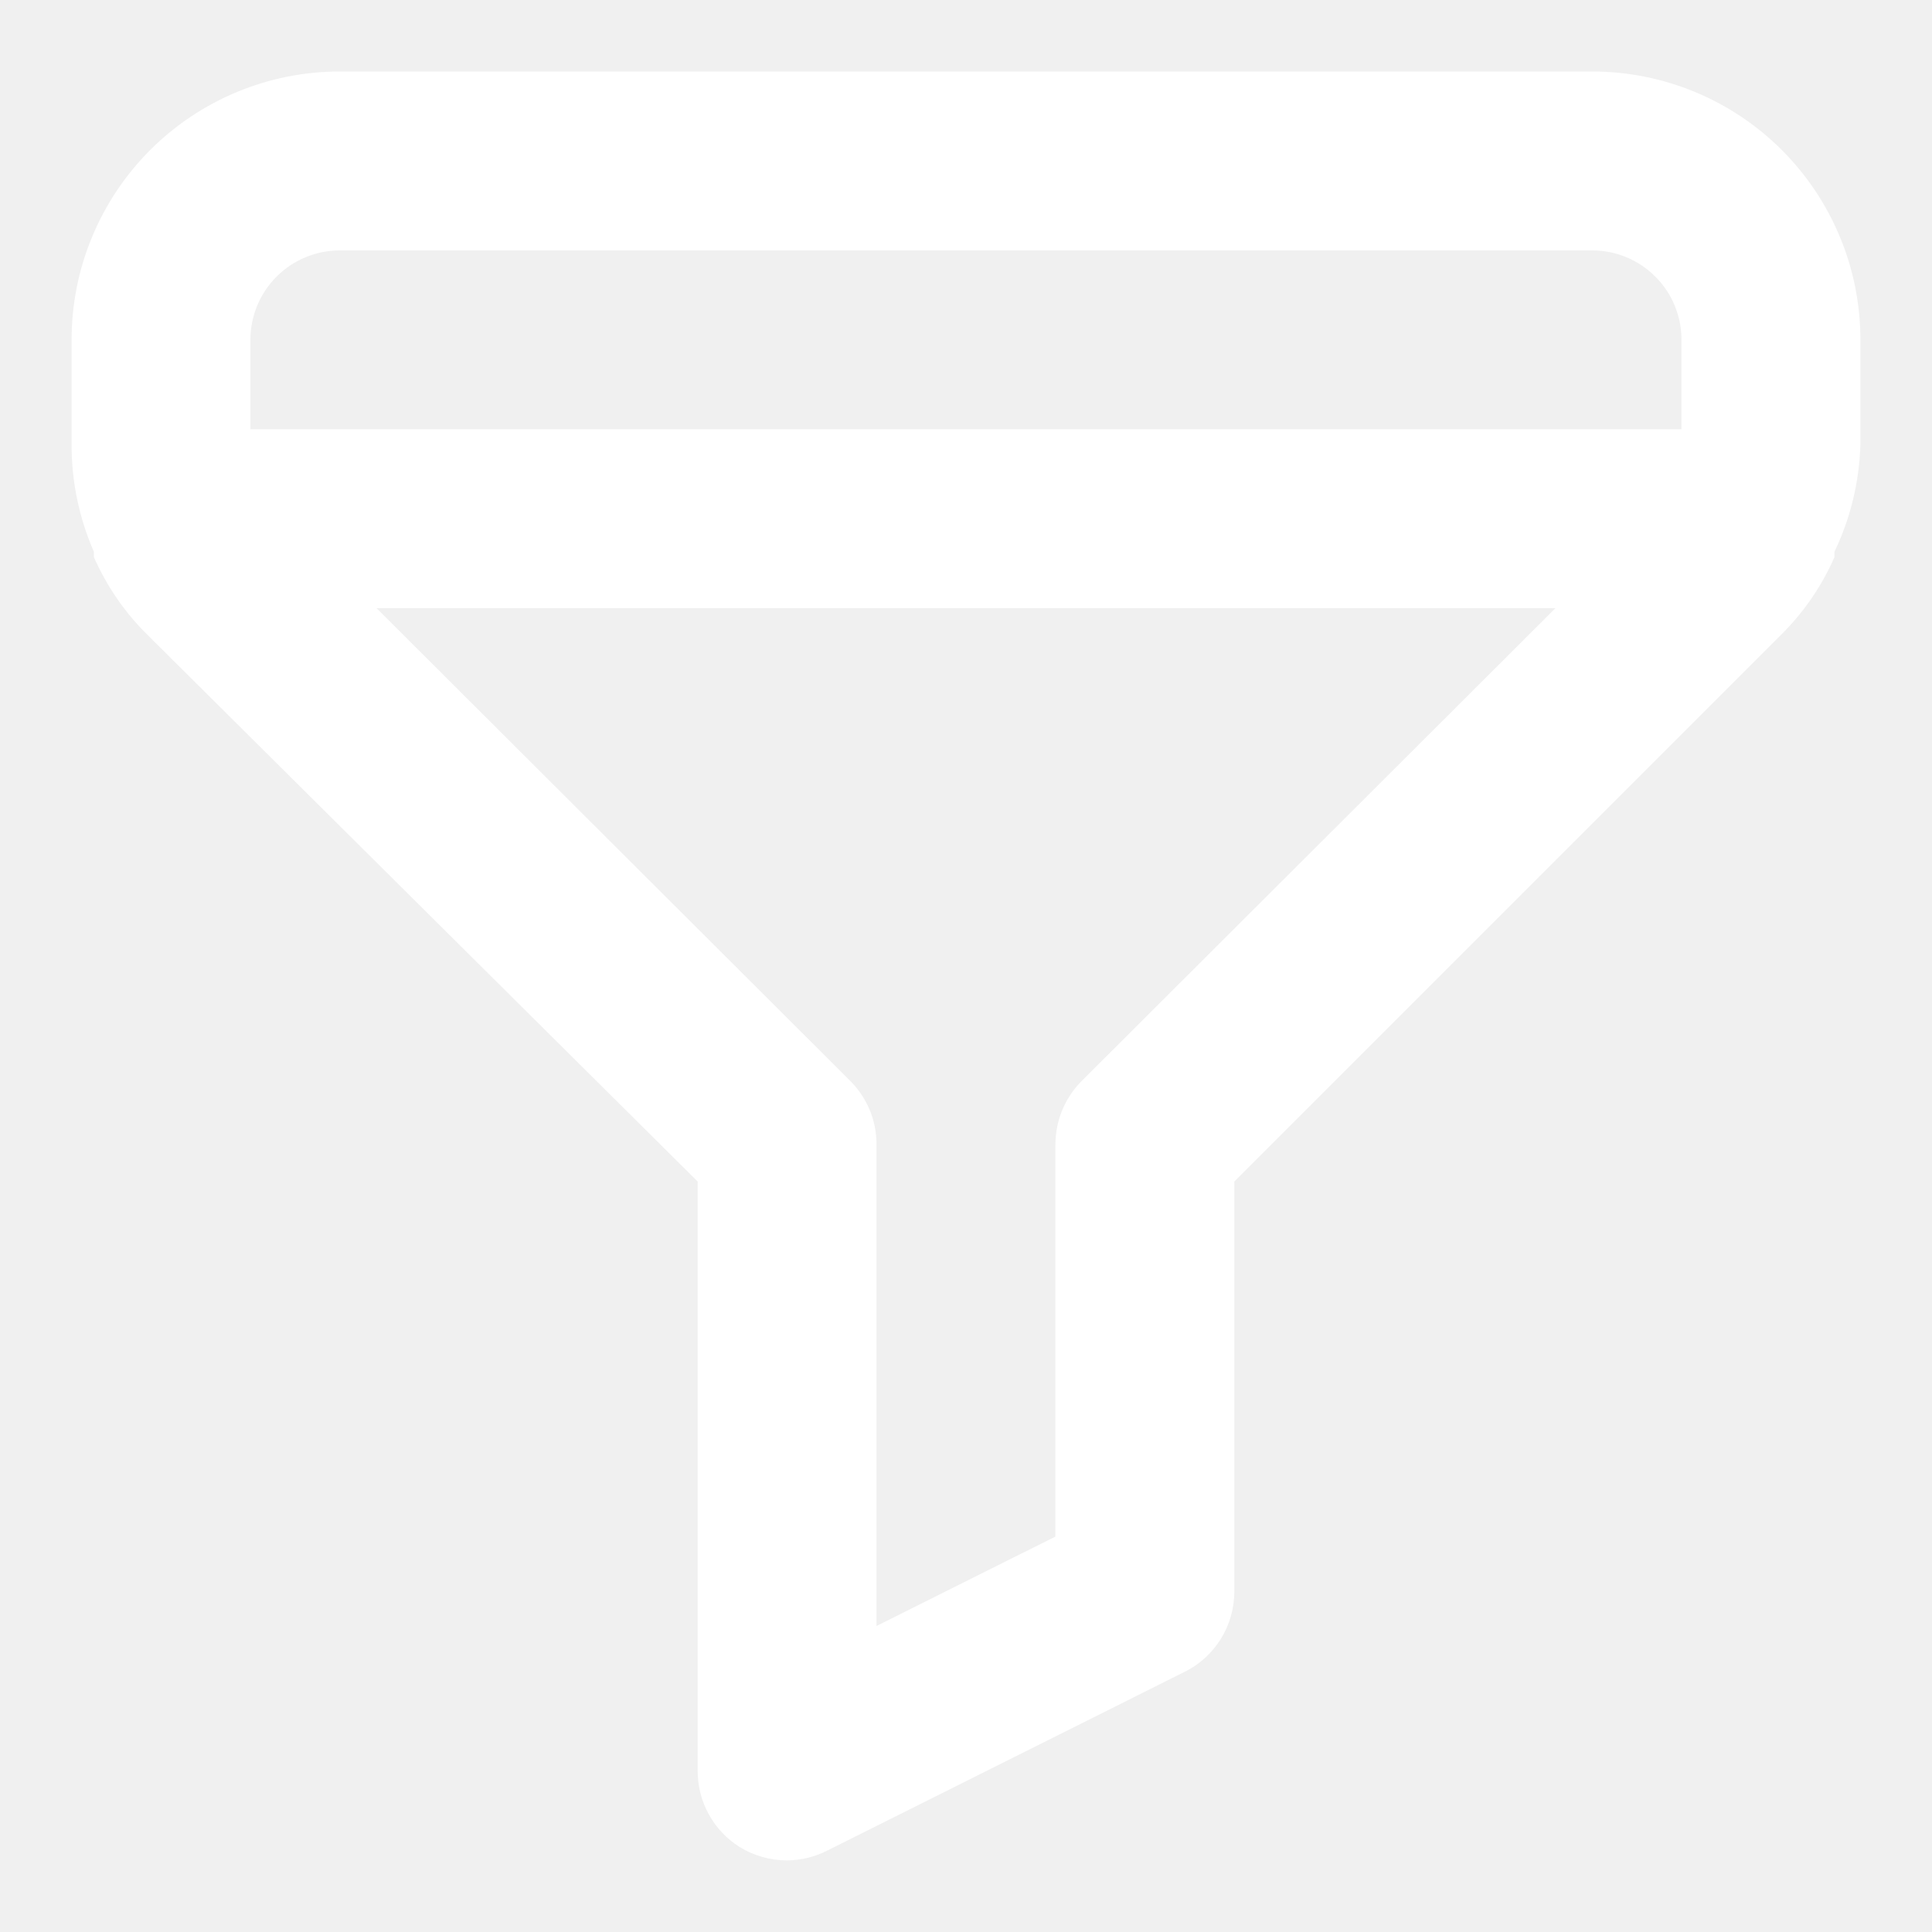
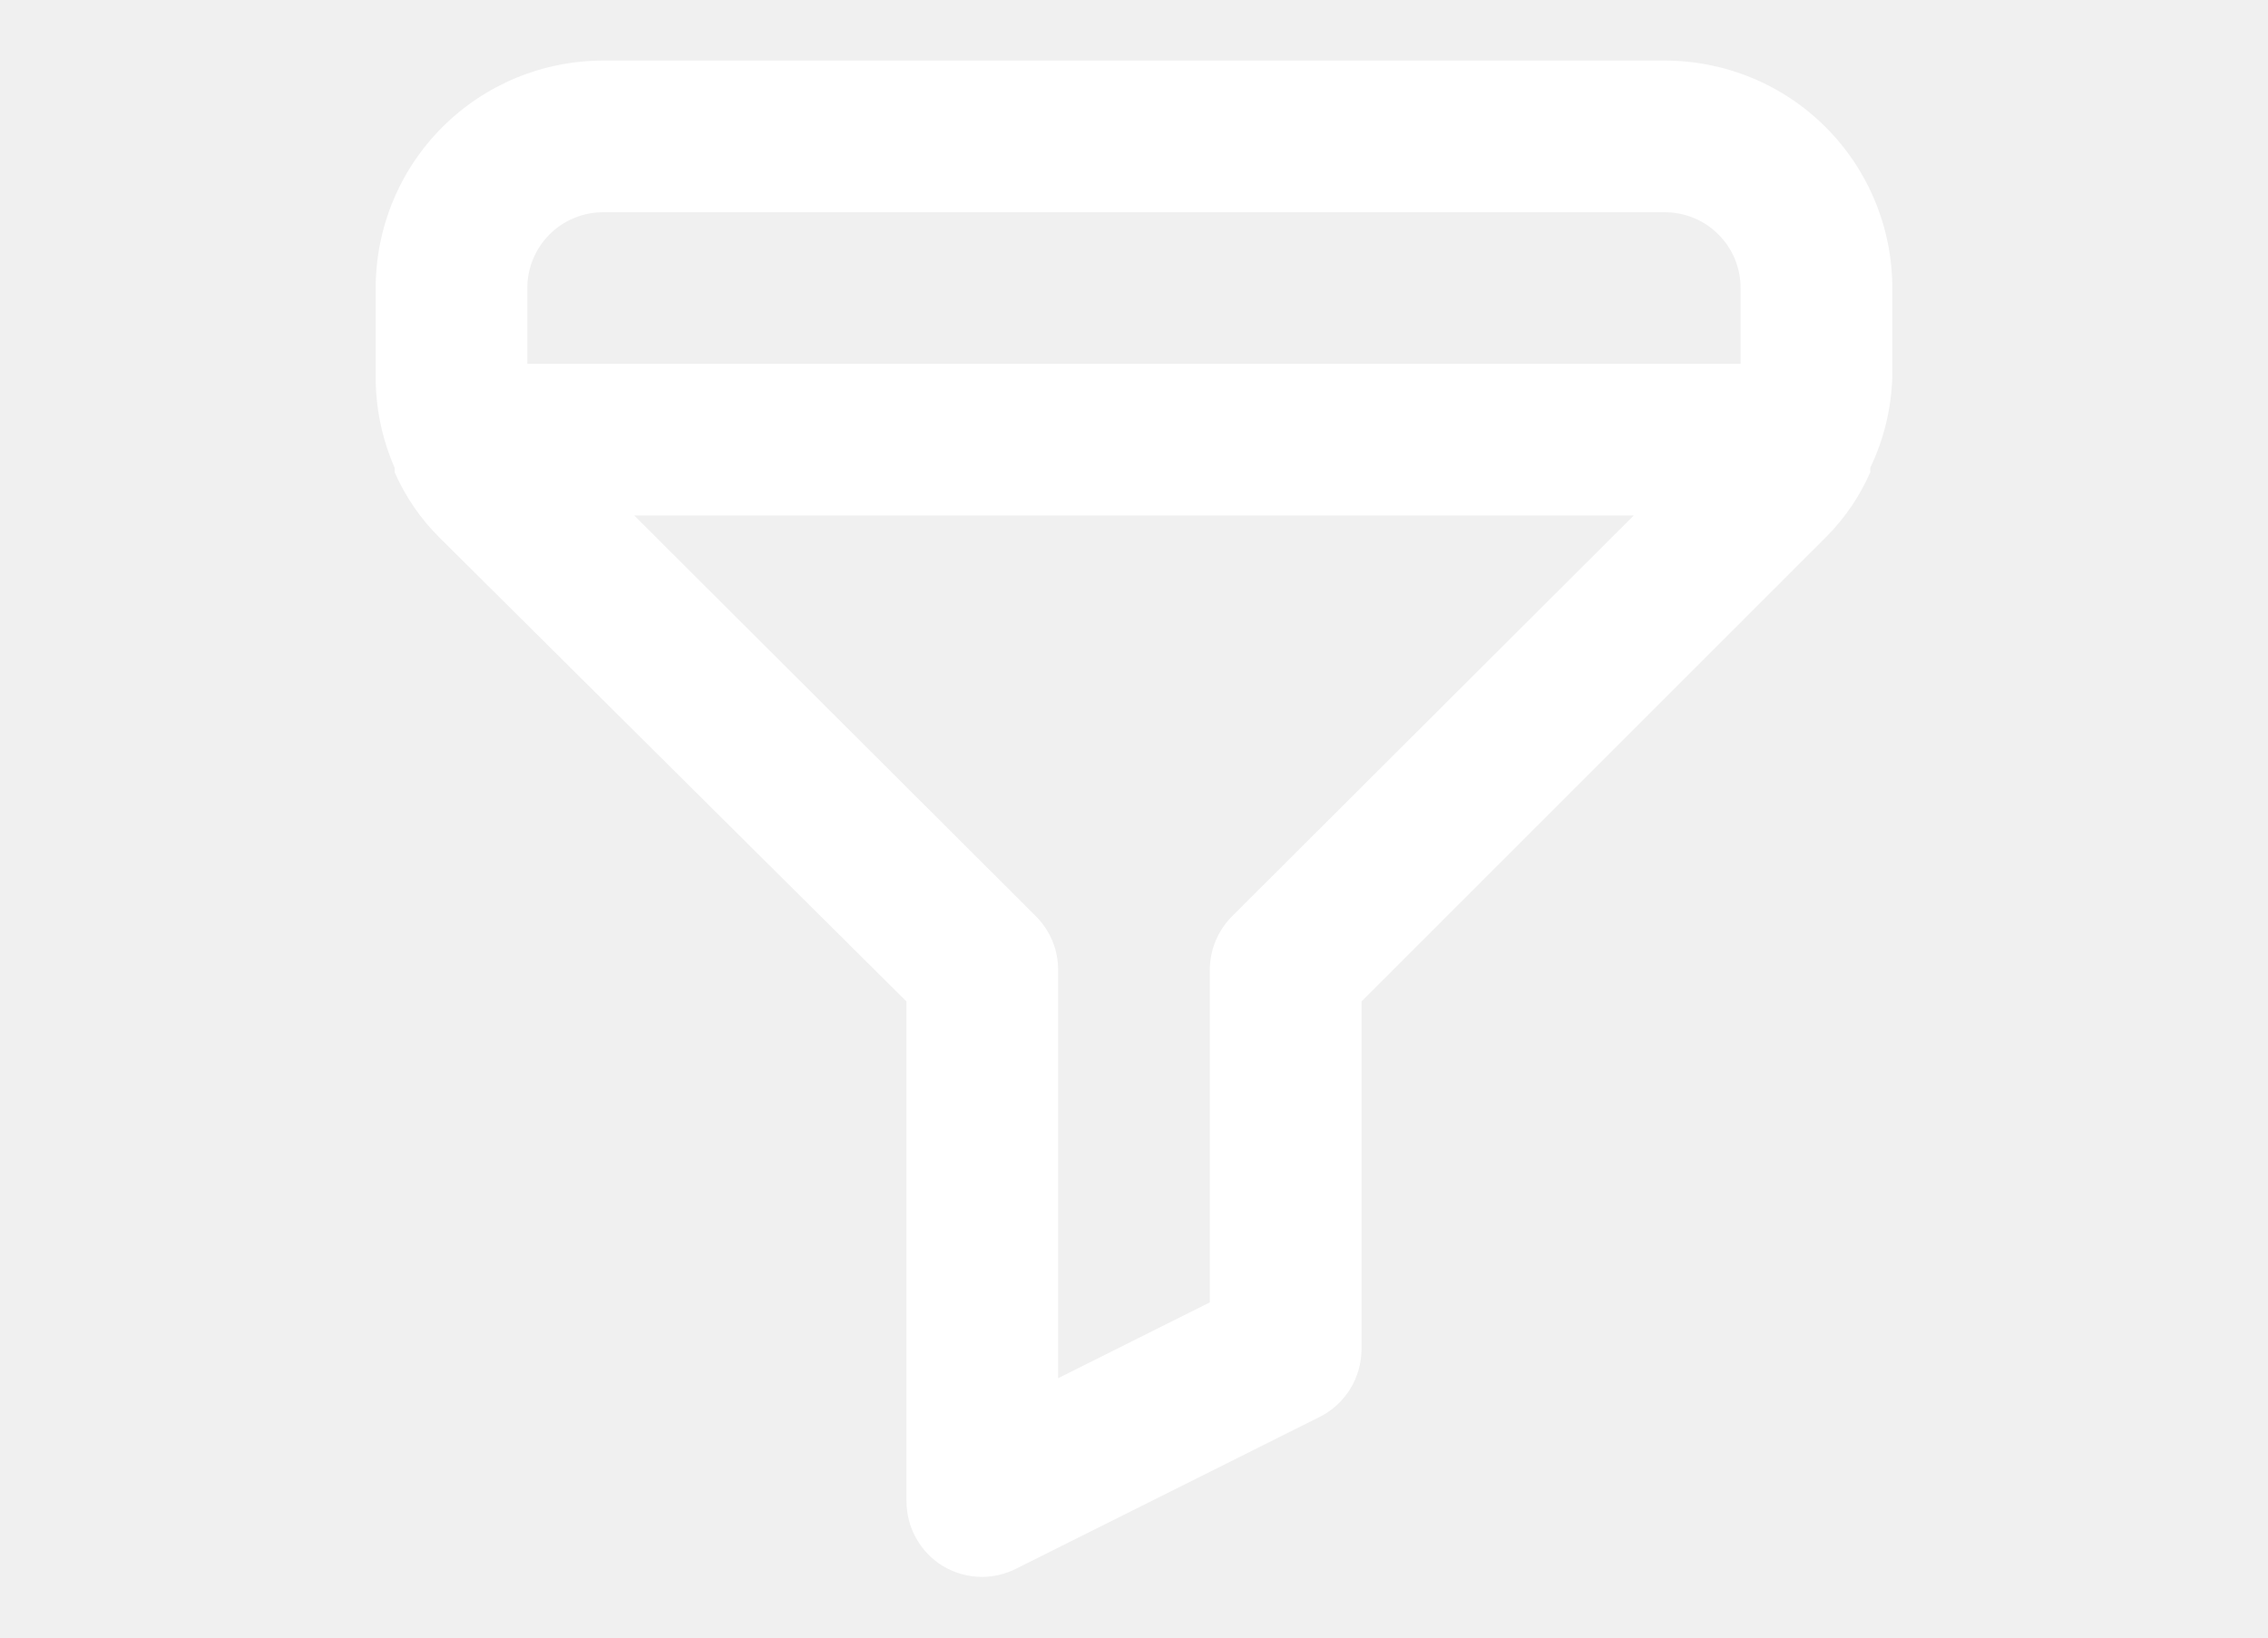
- <svg xmlns="http://www.w3.org/2000/svg" width="18" height="18" viewBox="0 0 18 18" fill="none">
+ <svg xmlns="http://www.w3.org/2000/svg" width="18" height="13" viewBox="0 0 18 18" fill="none">
  <path d="M14.833 0.666H3.167C2.503 0.666 1.868 0.929 1.399 1.398C0.93 1.867 0.667 2.503 0.667 3.166V4.141C0.666 4.485 0.737 4.826 0.875 5.141V5.191C0.993 5.458 1.159 5.702 1.367 5.908L6.5 11.008V16.499C6.5 16.641 6.535 16.78 6.604 16.904C6.672 17.028 6.771 17.133 6.891 17.208C7.024 17.29 7.177 17.333 7.333 17.333C7.464 17.332 7.592 17.3 7.708 17.241L11.041 15.574C11.179 15.505 11.294 15.399 11.375 15.268C11.456 15.137 11.499 14.987 11.5 14.833V11.008L16.6 5.908C16.807 5.702 16.974 5.458 17.091 5.191V5.141C17.241 4.828 17.323 4.487 17.333 4.141V3.166C17.333 2.503 17.07 1.867 16.601 1.398C16.132 0.929 15.496 0.666 14.833 0.666ZM10.075 10.074C9.998 10.152 9.937 10.245 9.895 10.346C9.854 10.448 9.833 10.556 9.833 10.666V14.316L8.166 15.149V10.666C8.167 10.556 8.146 10.448 8.105 10.346C8.063 10.245 8.002 10.152 7.925 10.074L3.508 5.666H14.492L10.075 10.074ZM15.666 3.999H2.333V3.166C2.333 2.945 2.421 2.733 2.577 2.577C2.734 2.42 2.945 2.333 3.167 2.333H14.833C15.054 2.333 15.266 2.42 15.422 2.577C15.579 2.733 15.666 2.945 15.666 3.166V3.999Z" fill="white" />
</svg>
